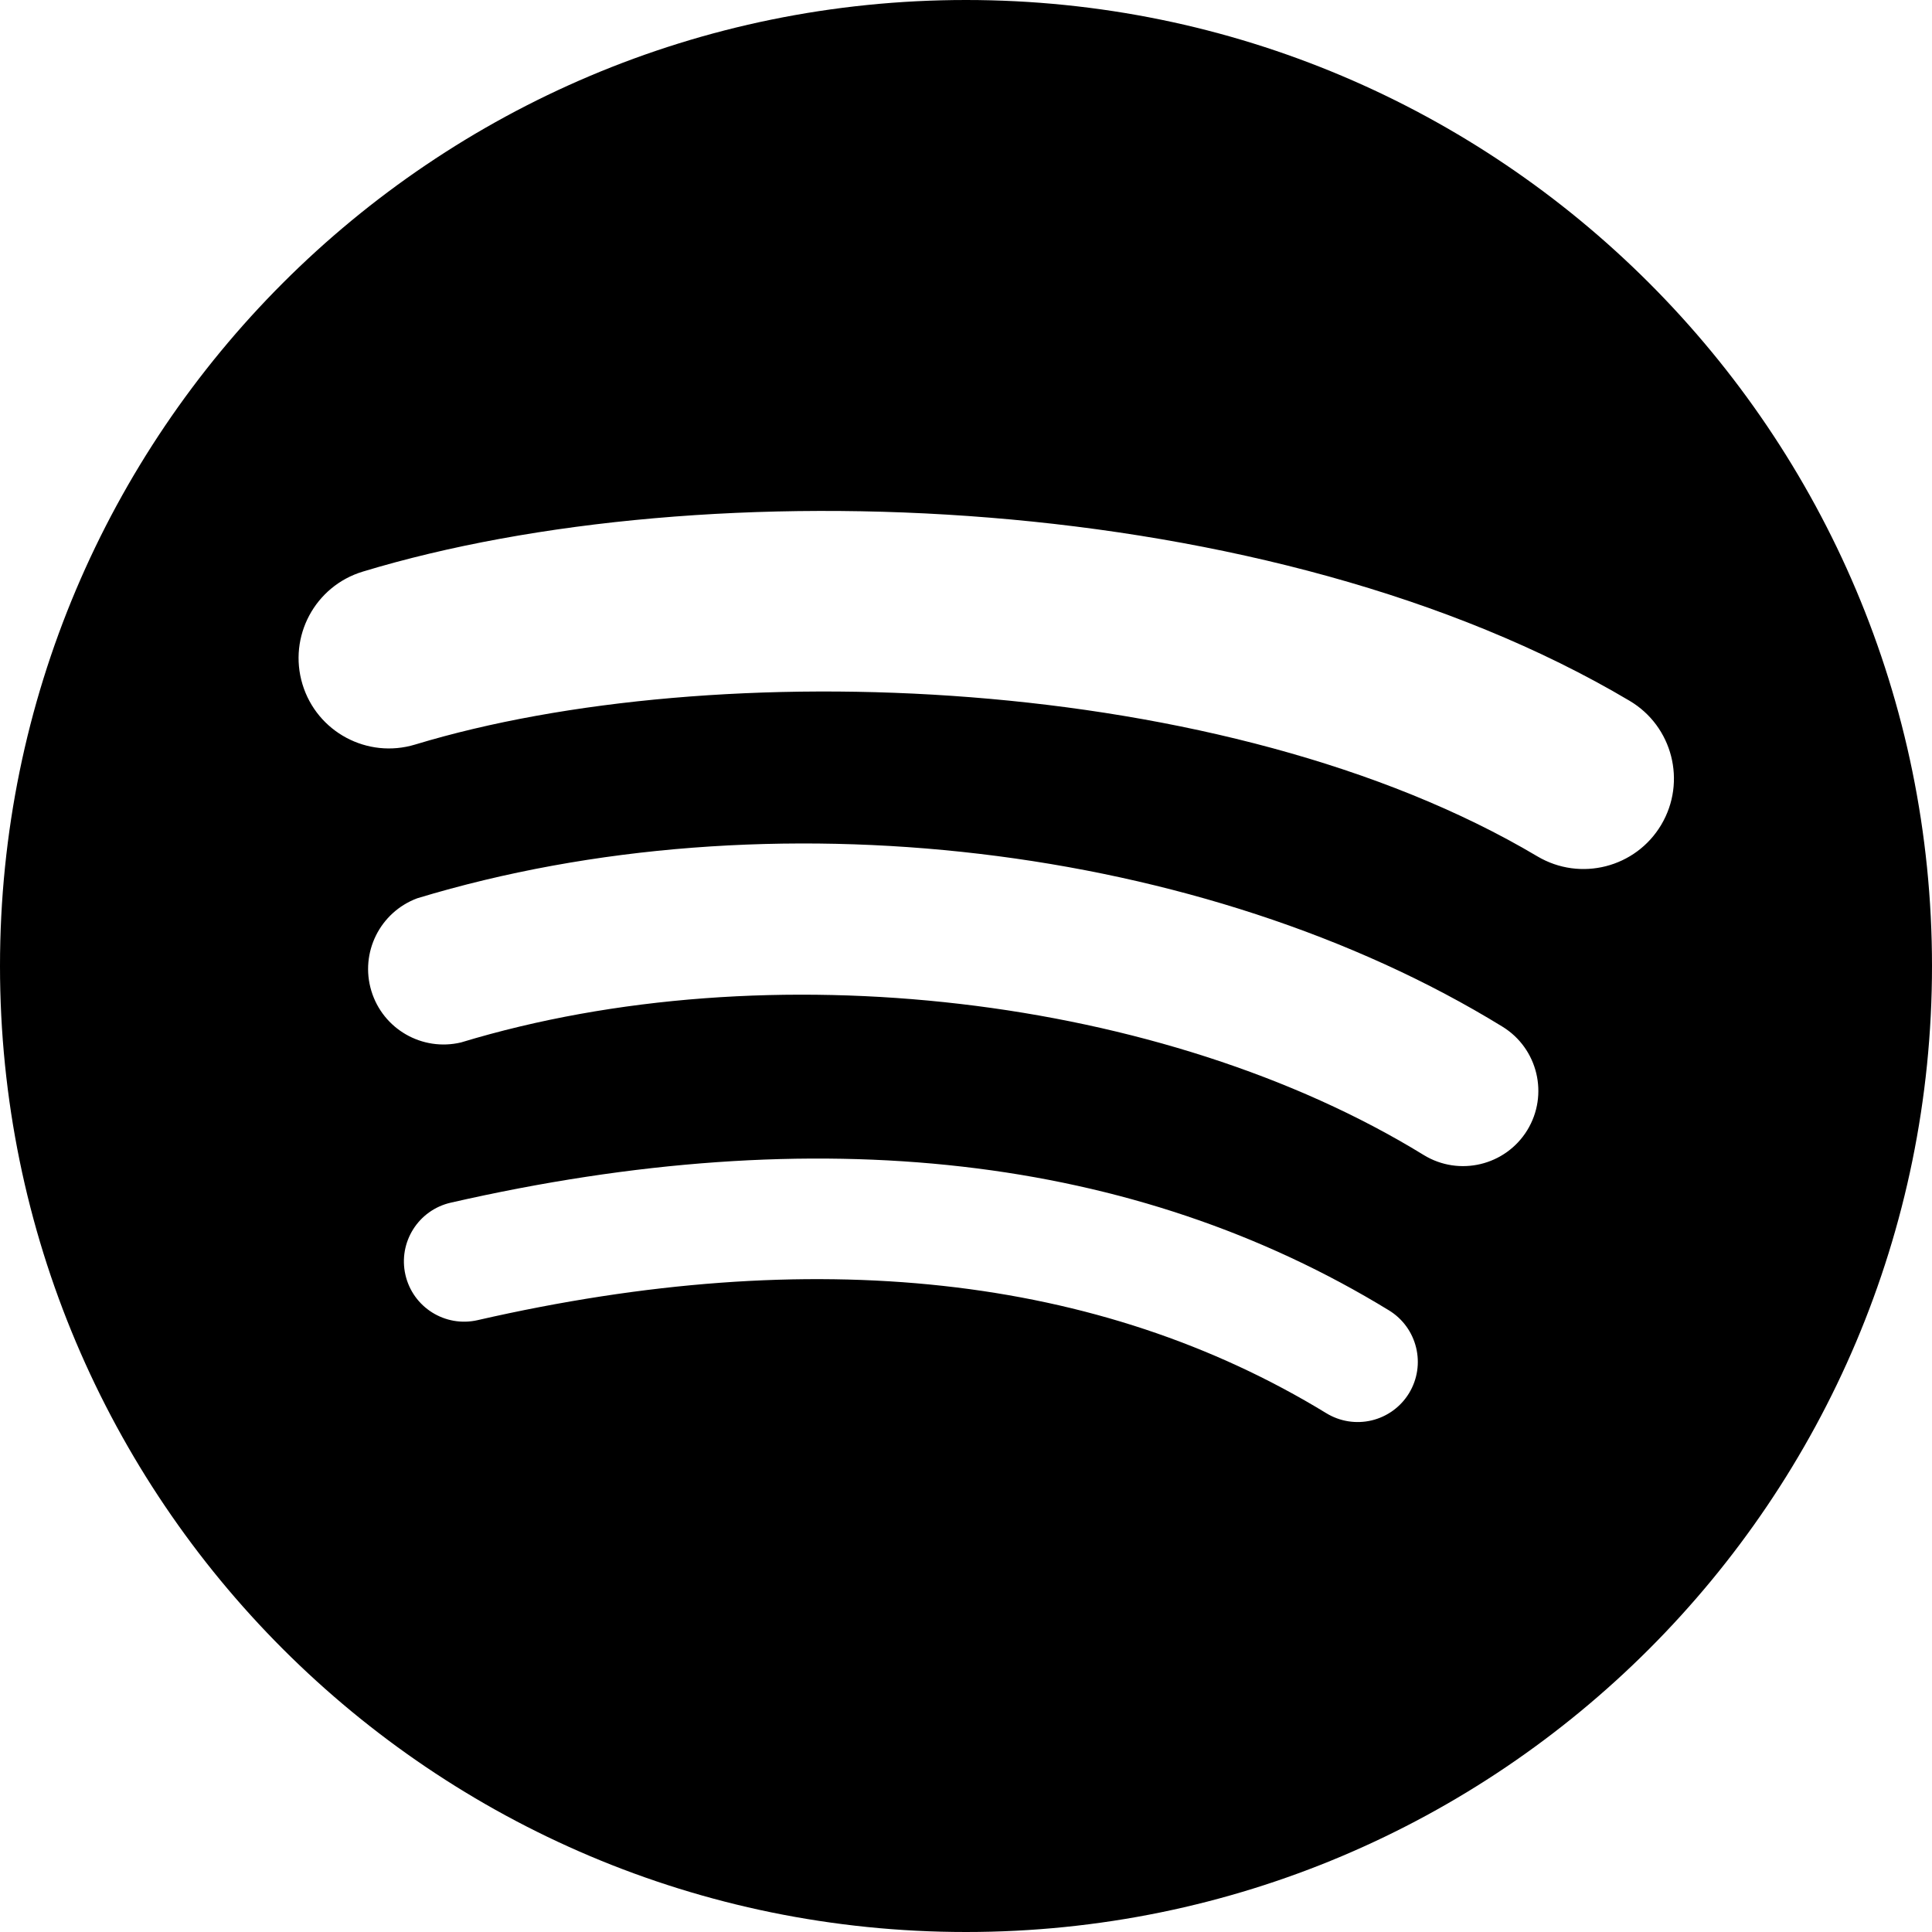
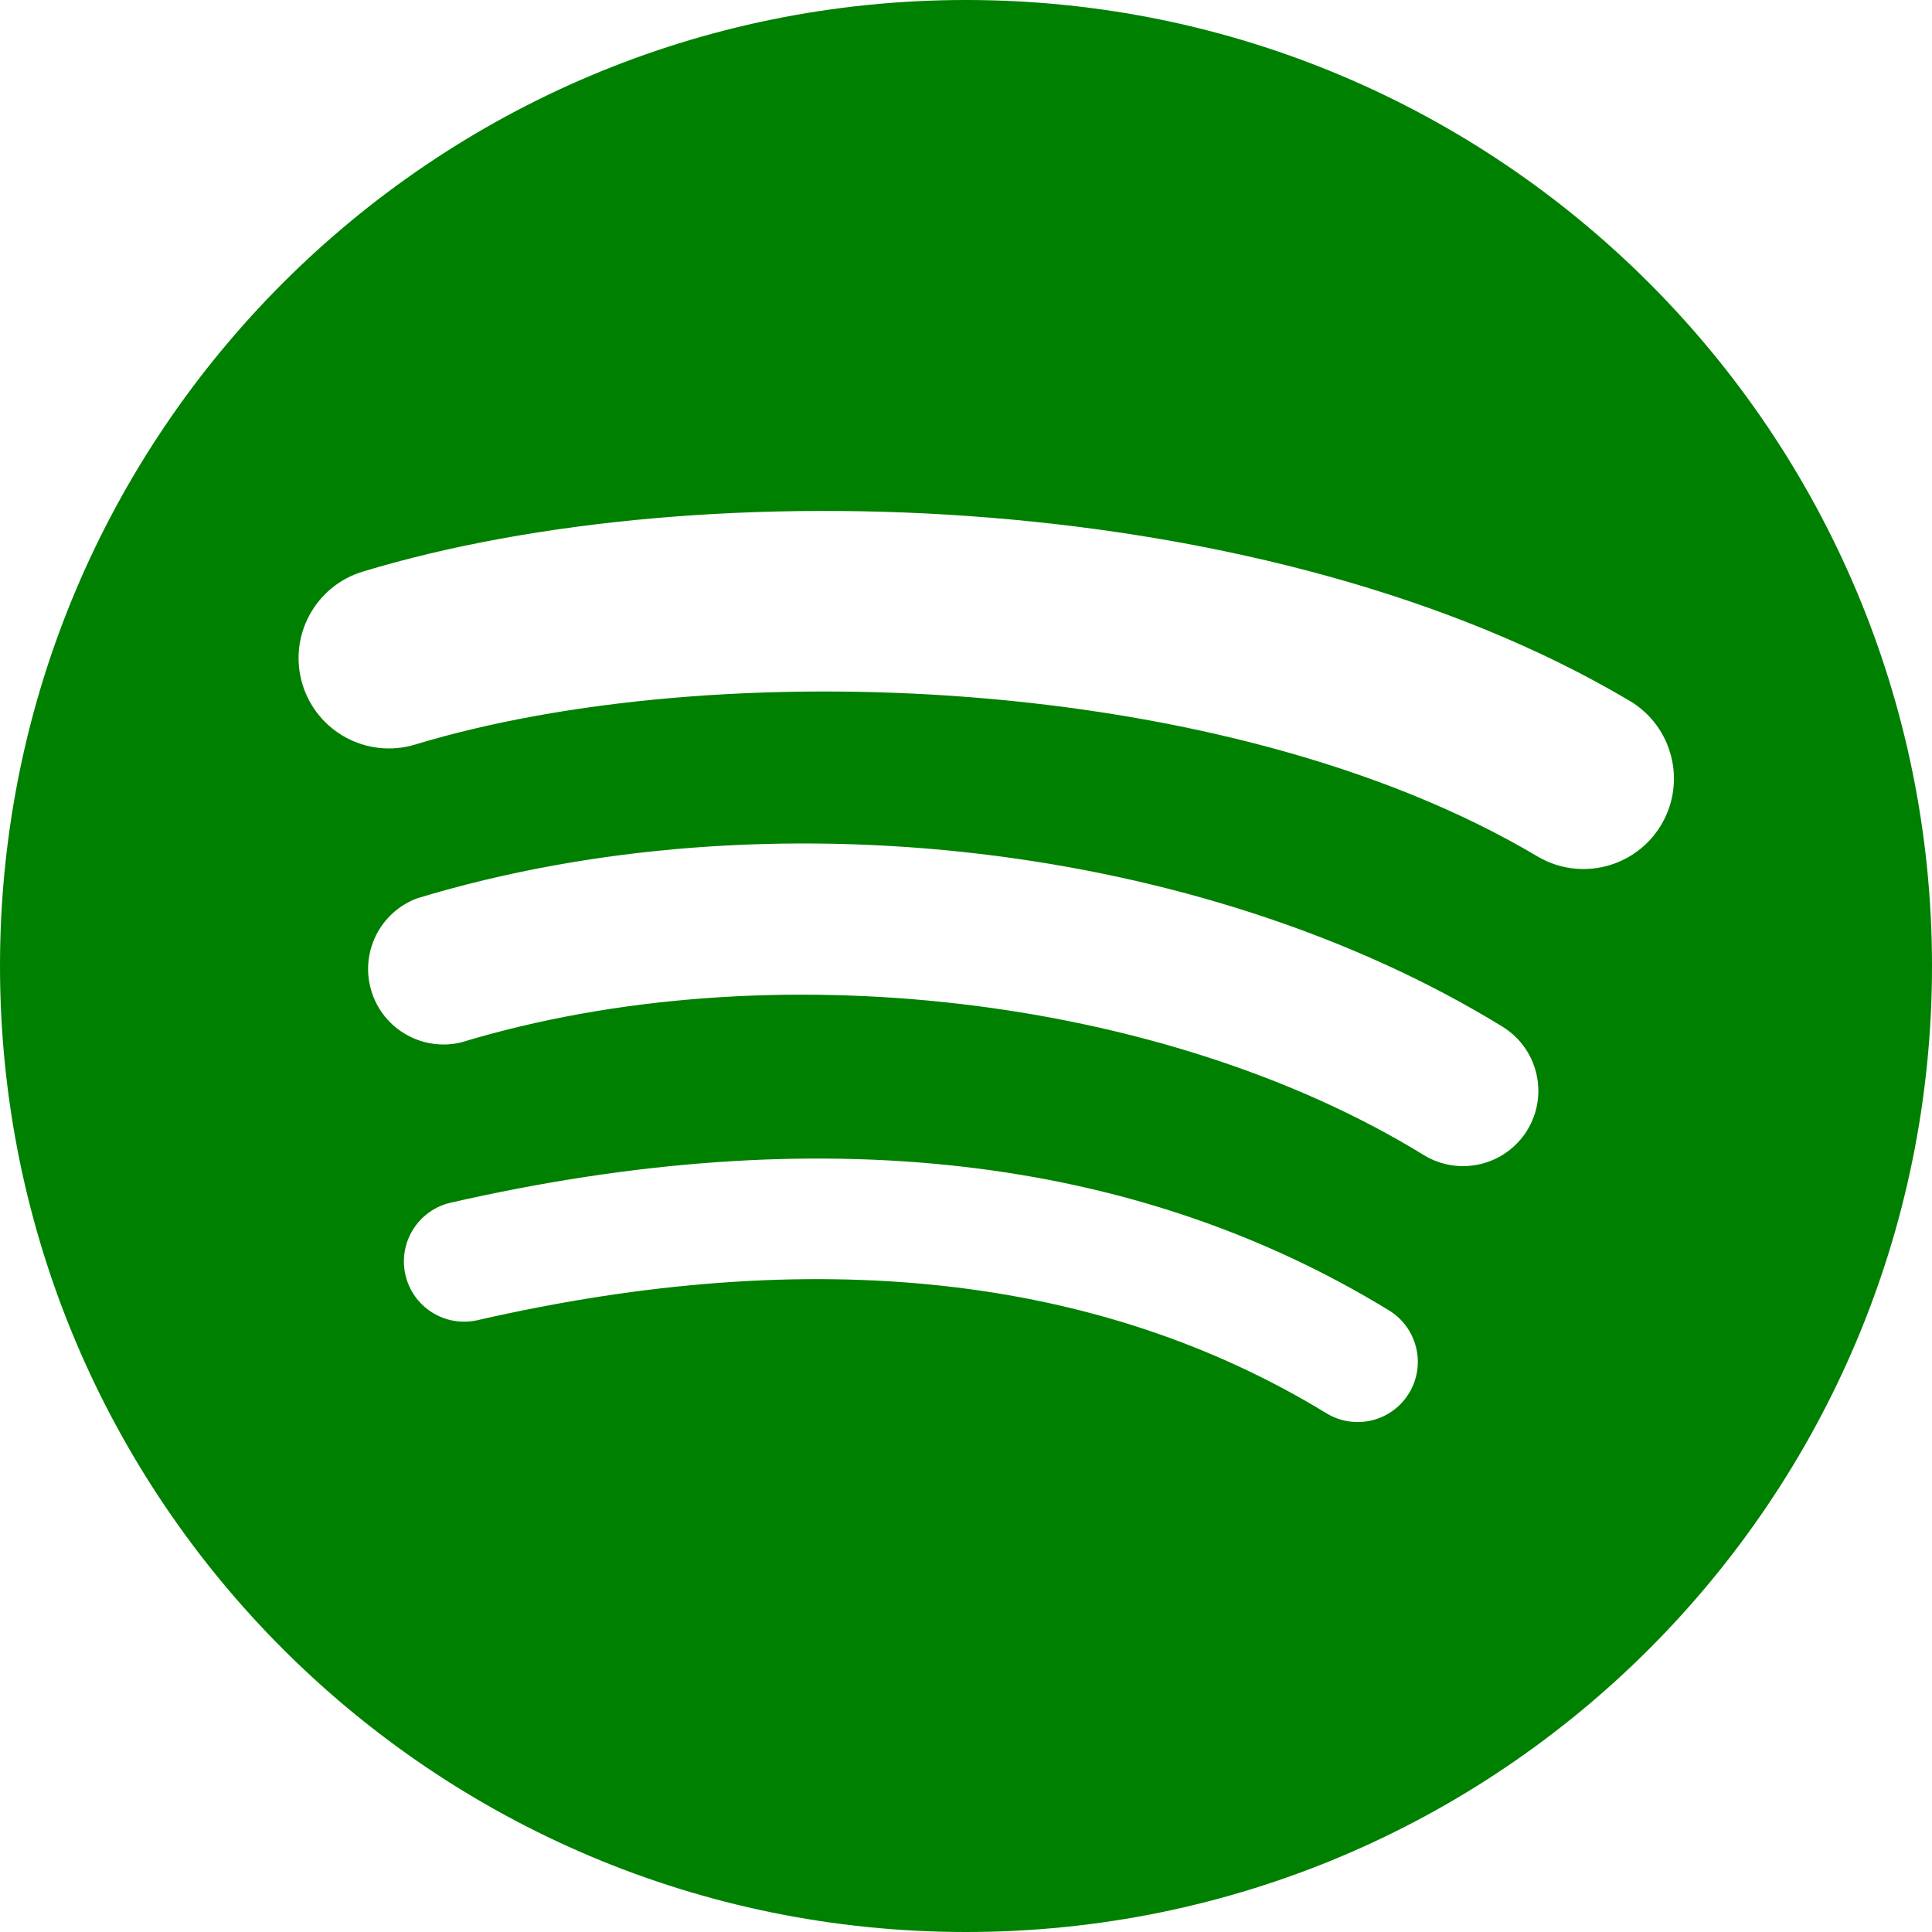
- <svg xmlns="http://www.w3.org/2000/svg" width="20" height="20" fill="currentColor" class="bi bi-spotify" viewBox="0 0 16 16">
+ <svg xmlns="http://www.w3.org/2000/svg" width="20" height="20" fill="green" class="bi bi-spotify" viewBox="0 0 16 16">
  <path d="M8 0a8 8 0 1 0 0 16A8 8 0 0 0 8 0zm3.669 11.538a.498.498 0 0 1-.686.165c-1.879-1.147-4.243-1.407-7.028-.77a.499.499 0 0 1-.222-.973c3.048-.696 5.662-.397 7.77.892a.5.5 0 0 1 .166.686zm.979-2.178a.624.624 0 0 1-.858.205c-2.15-1.321-5.428-1.704-7.972-.932a.625.625 0 0 1-.362-1.194c2.905-.881 6.517-.454 8.986 1.063a.624.624 0 0 1 .206.858zm.084-2.268C10.154 5.56 5.9 5.419 3.438 6.166a.748.748 0 1 1-.434-1.432c2.825-.857 7.523-.692 10.492 1.07a.747.747 0 1 1-.764 1.288z" />
</svg>
